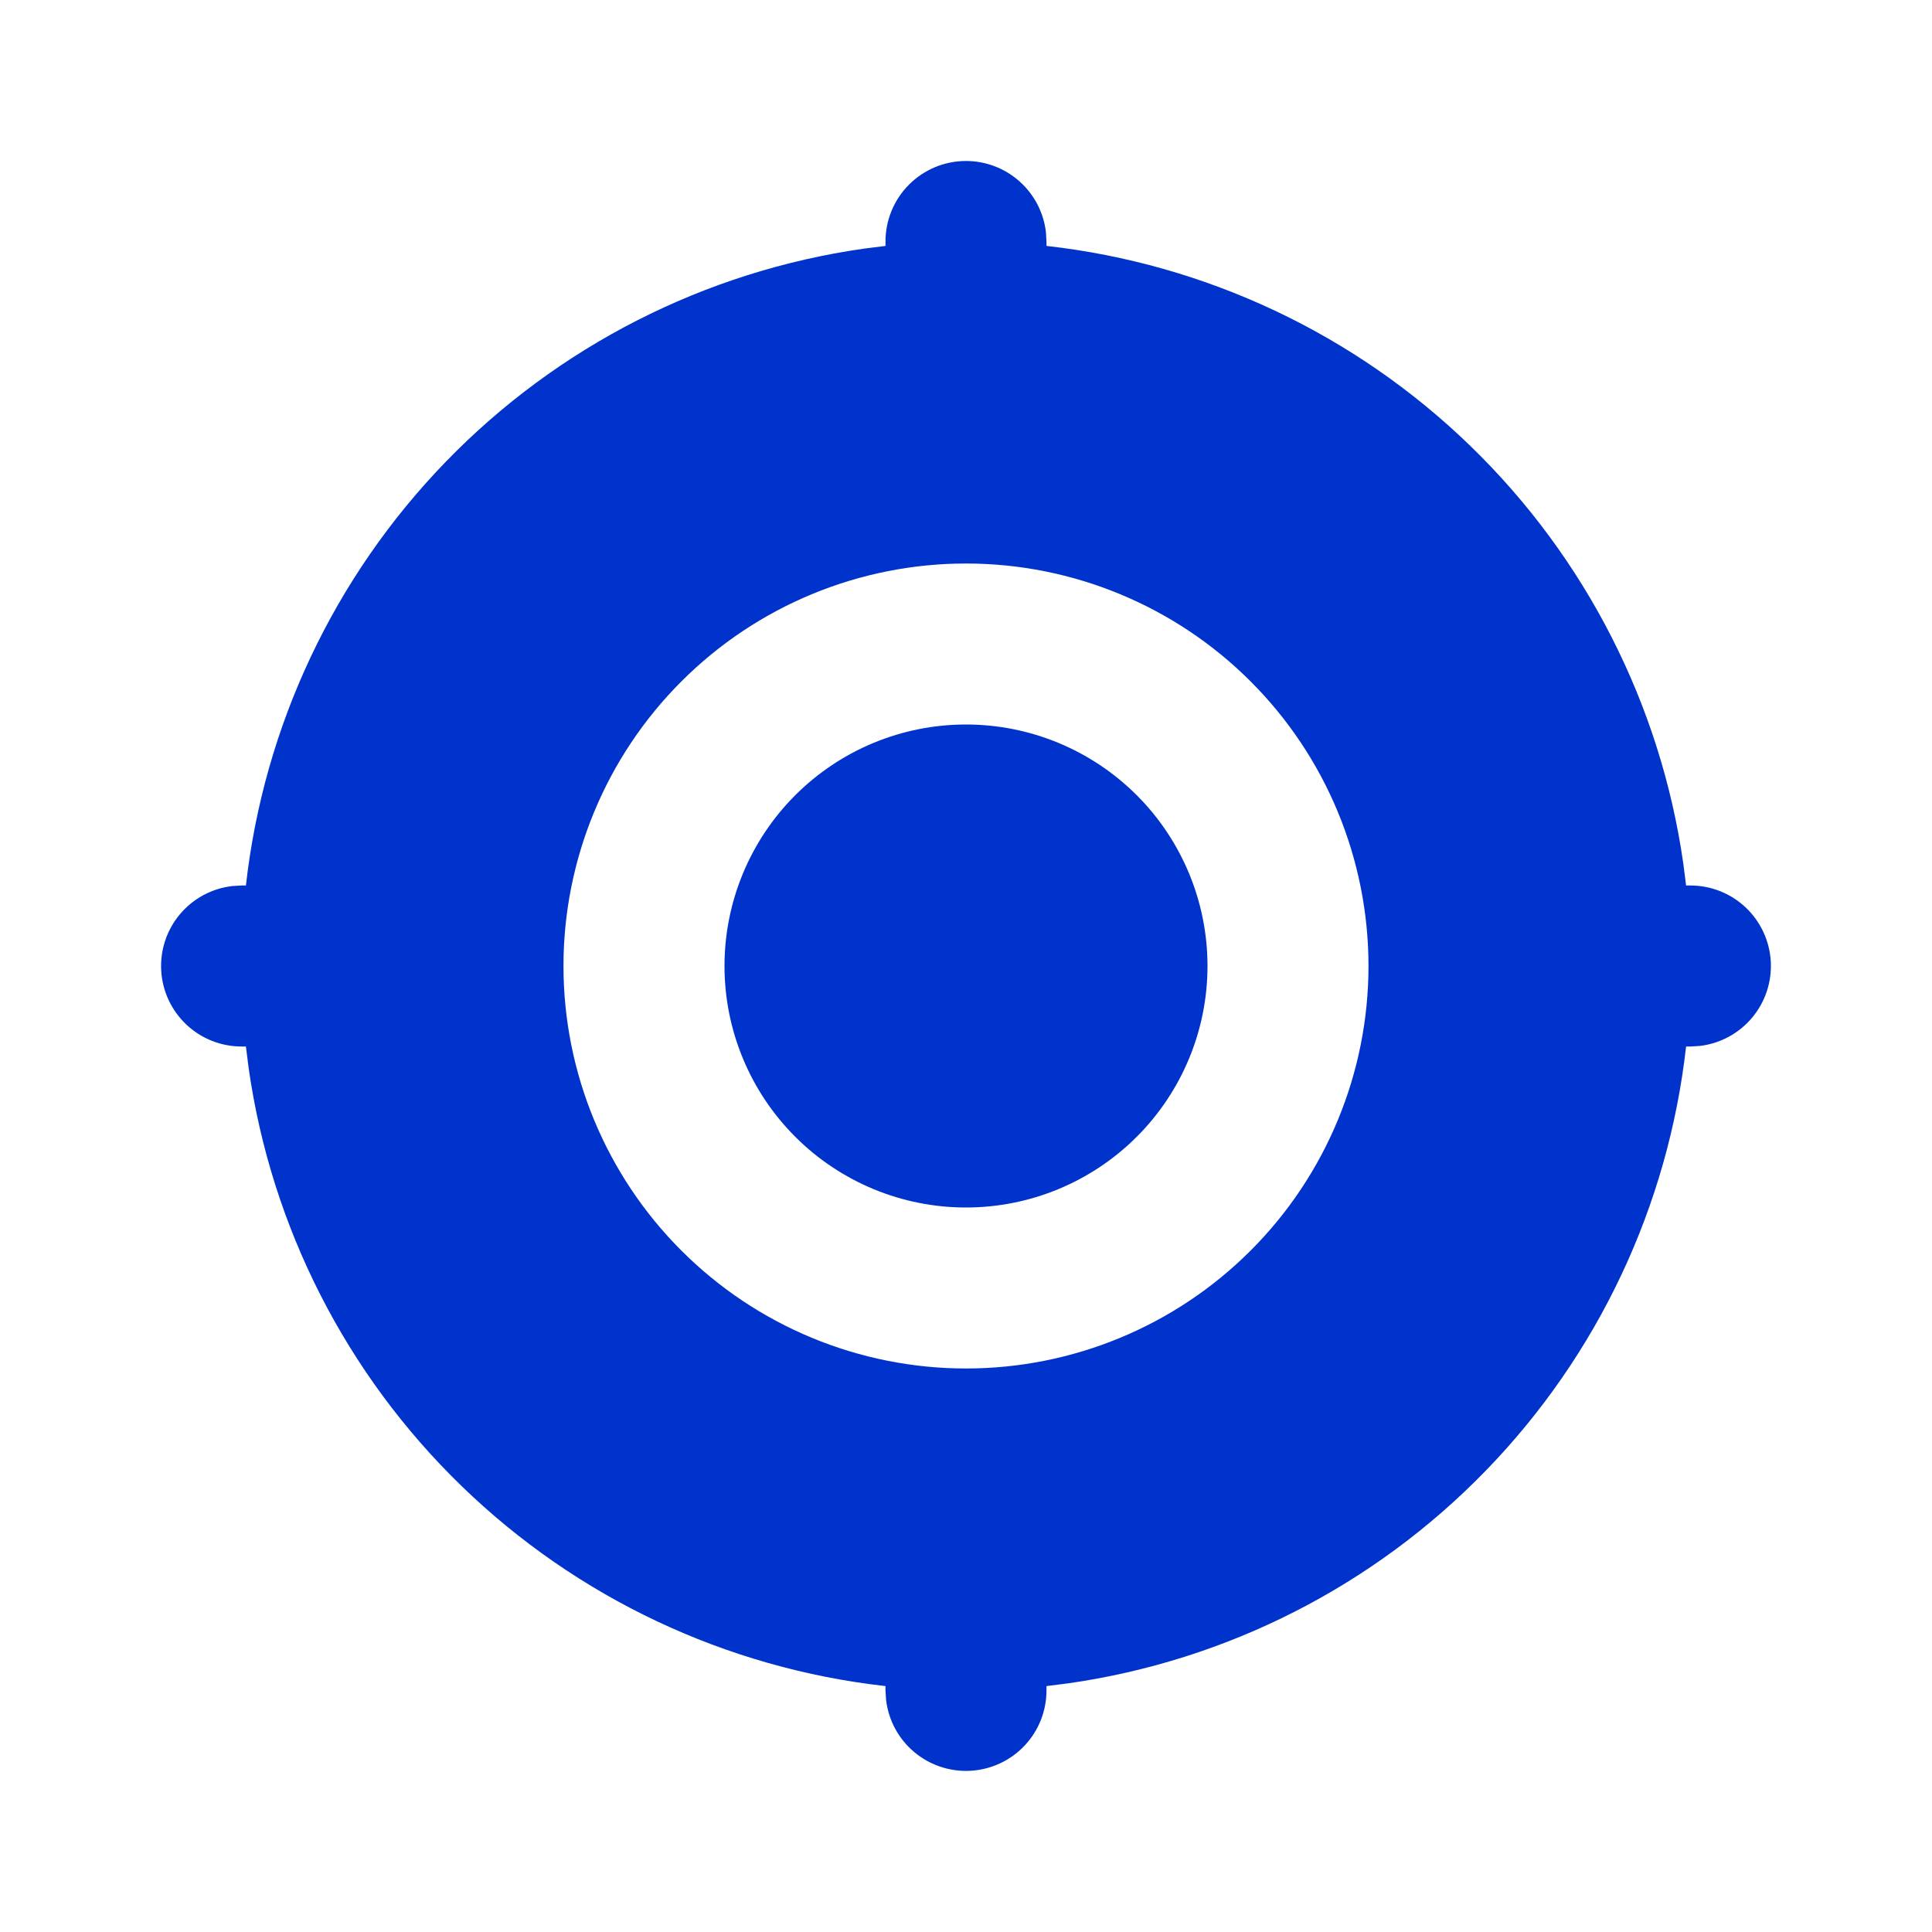
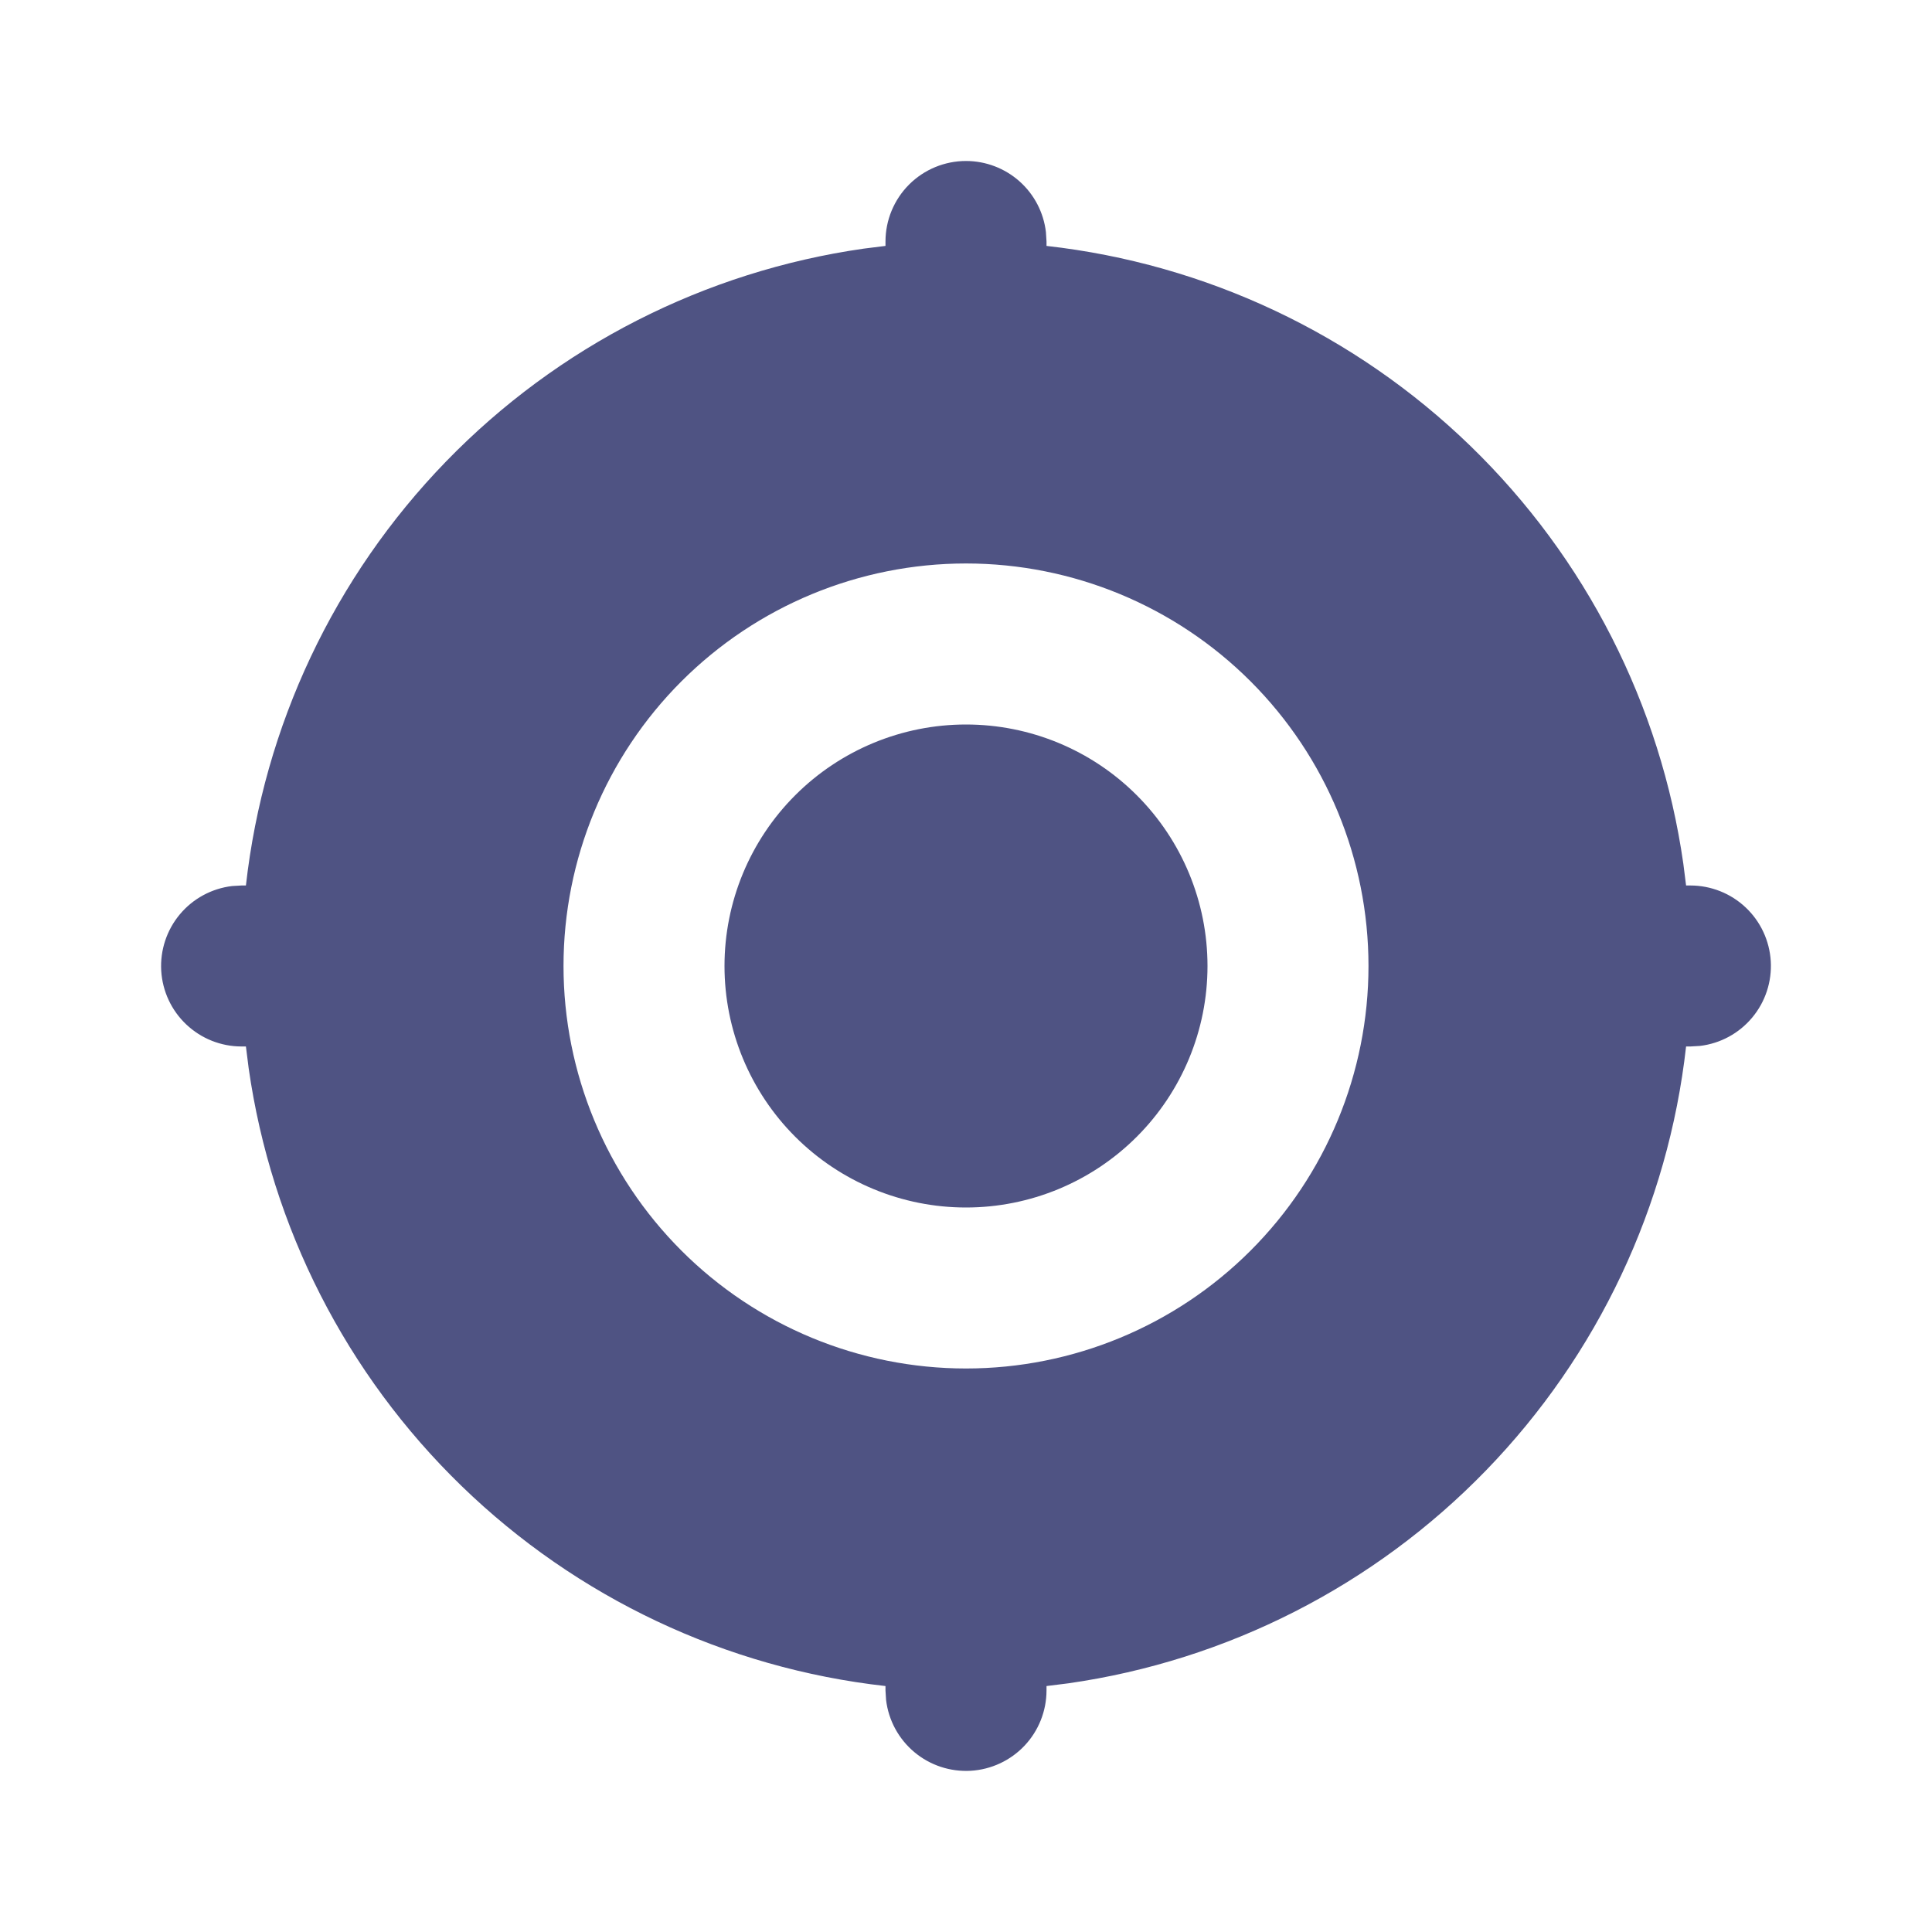
<svg xmlns="http://www.w3.org/2000/svg" width="49" height="49" viewBox="0 0 49 49" fill="none">
-   <path d="M24.5 4.083C25 4.083 25.483 4.267 25.856 4.599C26.23 4.932 26.469 5.39 26.527 5.886L26.541 6.125V6.237C30.589 6.691 34.371 8.476 37.294 11.312C40.218 14.147 42.117 17.873 42.693 21.905L42.763 22.458H42.875C43.395 22.459 43.896 22.658 44.274 23.015C44.653 23.373 44.88 23.861 44.911 24.38C44.941 24.9 44.772 25.411 44.438 25.81C44.104 26.209 43.63 26.466 43.114 26.527L42.875 26.542H42.763C42.309 30.589 40.524 34.371 37.688 37.294C34.853 40.218 31.127 42.117 27.095 42.693L26.541 42.763V42.875C26.541 43.395 26.342 43.896 25.985 44.274C25.627 44.653 25.139 44.88 24.619 44.911C24.1 44.941 23.588 44.772 23.189 44.438C22.79 44.104 22.534 43.631 22.473 43.114L22.458 42.875V42.763C18.411 42.309 14.629 40.524 11.705 37.688C8.782 34.853 6.883 31.127 6.307 27.095L6.237 26.542H6.125C5.604 26.541 5.104 26.342 4.726 25.985C4.347 25.627 4.119 25.139 4.089 24.62C4.058 24.1 4.227 23.589 4.561 23.19C4.895 22.791 5.369 22.534 5.886 22.473L6.125 22.458H6.237C6.691 18.411 8.476 14.629 11.311 11.706C14.147 8.782 17.873 6.883 21.905 6.307L22.458 6.237V6.125C22.458 5.584 22.673 5.064 23.056 4.681C23.439 4.298 23.958 4.083 24.5 4.083ZM24.5 14.292C21.792 14.292 19.196 15.367 17.282 17.282C15.367 19.196 14.291 21.793 14.291 24.5C14.291 27.207 15.367 29.804 17.282 31.718C19.196 33.633 21.792 34.708 24.5 34.708C27.207 34.708 29.804 33.633 31.718 31.718C33.633 29.804 34.708 27.207 34.708 24.5C34.708 21.793 33.633 19.196 31.718 17.282C29.804 15.367 27.207 14.292 24.5 14.292ZM24.5 18.375C26.124 18.375 27.682 19.02 28.831 20.169C29.98 21.318 30.625 22.876 30.625 24.5C30.625 26.125 29.98 27.682 28.831 28.831C27.682 29.98 26.124 30.625 24.5 30.625C22.875 30.625 21.317 29.98 20.169 28.831C19.02 27.682 18.375 26.125 18.375 24.5C18.375 22.876 19.02 21.318 20.169 20.169C21.317 19.02 22.875 18.375 24.5 18.375Z" fill="#0033CC" />
+   <path d="M24.5 4.083C25 4.083 25.483 4.267 25.857 4.599C26.23 4.931 26.469 5.389 26.527 5.886L26.542 6.125V6.237C30.589 6.691 34.371 8.476 37.294 11.311C40.218 14.147 42.117 17.873 42.693 21.905L42.763 22.458H42.875C43.395 22.459 43.896 22.658 44.274 23.015C44.653 23.372 44.88 23.86 44.911 24.38C44.941 24.899 44.773 25.411 44.438 25.81C44.105 26.209 43.631 26.466 43.114 26.527L42.875 26.541H42.763C42.309 30.589 40.524 34.371 37.688 37.294C34.853 40.217 31.127 42.116 27.095 42.693L26.542 42.762V42.875C26.541 43.395 26.342 43.896 25.985 44.274C25.628 44.652 25.139 44.88 24.62 44.911C24.1 44.941 23.589 44.772 23.19 44.438C22.791 44.104 22.534 43.63 22.473 43.114L22.458 42.875V42.762C18.411 42.309 14.629 40.524 11.706 37.688C8.782 34.852 6.883 31.126 6.307 27.095L6.237 26.541H6.125C5.605 26.541 5.104 26.341 4.726 25.984C4.347 25.627 4.12 25.139 4.089 24.619C4.059 24.1 4.228 23.588 4.562 23.189C4.896 22.79 5.369 22.534 5.886 22.472L6.125 22.458H6.237C6.691 18.411 8.476 14.629 11.312 11.705C14.147 8.782 17.873 6.883 21.905 6.306L22.458 6.237V6.125C22.458 5.583 22.674 5.064 23.056 4.681C23.439 4.298 23.959 4.083 24.5 4.083ZM24.5 14.291C21.793 14.291 19.196 15.367 17.282 17.281C15.367 19.196 14.292 21.792 14.292 24.5C14.292 27.207 15.367 29.804 17.282 31.718C19.196 33.633 21.793 34.708 24.5 34.708C27.207 34.708 29.804 33.633 31.718 31.718C33.633 29.804 34.708 27.207 34.708 24.5C34.708 21.792 33.633 19.196 31.718 17.281C29.804 15.367 27.207 14.291 24.5 14.291ZM24.5 18.375C26.125 18.375 27.683 19.02 28.831 20.169C29.98 21.317 30.625 22.875 30.625 24.5C30.625 26.124 29.98 27.682 28.831 28.831C27.683 29.979 26.125 30.625 24.5 30.625C22.876 30.625 21.318 29.979 20.169 28.831C19.02 27.682 18.375 26.124 18.375 24.5C18.375 22.875 19.02 21.317 20.169 20.169C21.318 19.02 22.876 18.375 24.5 18.375Z" fill="#4F5383" />
</svg>
